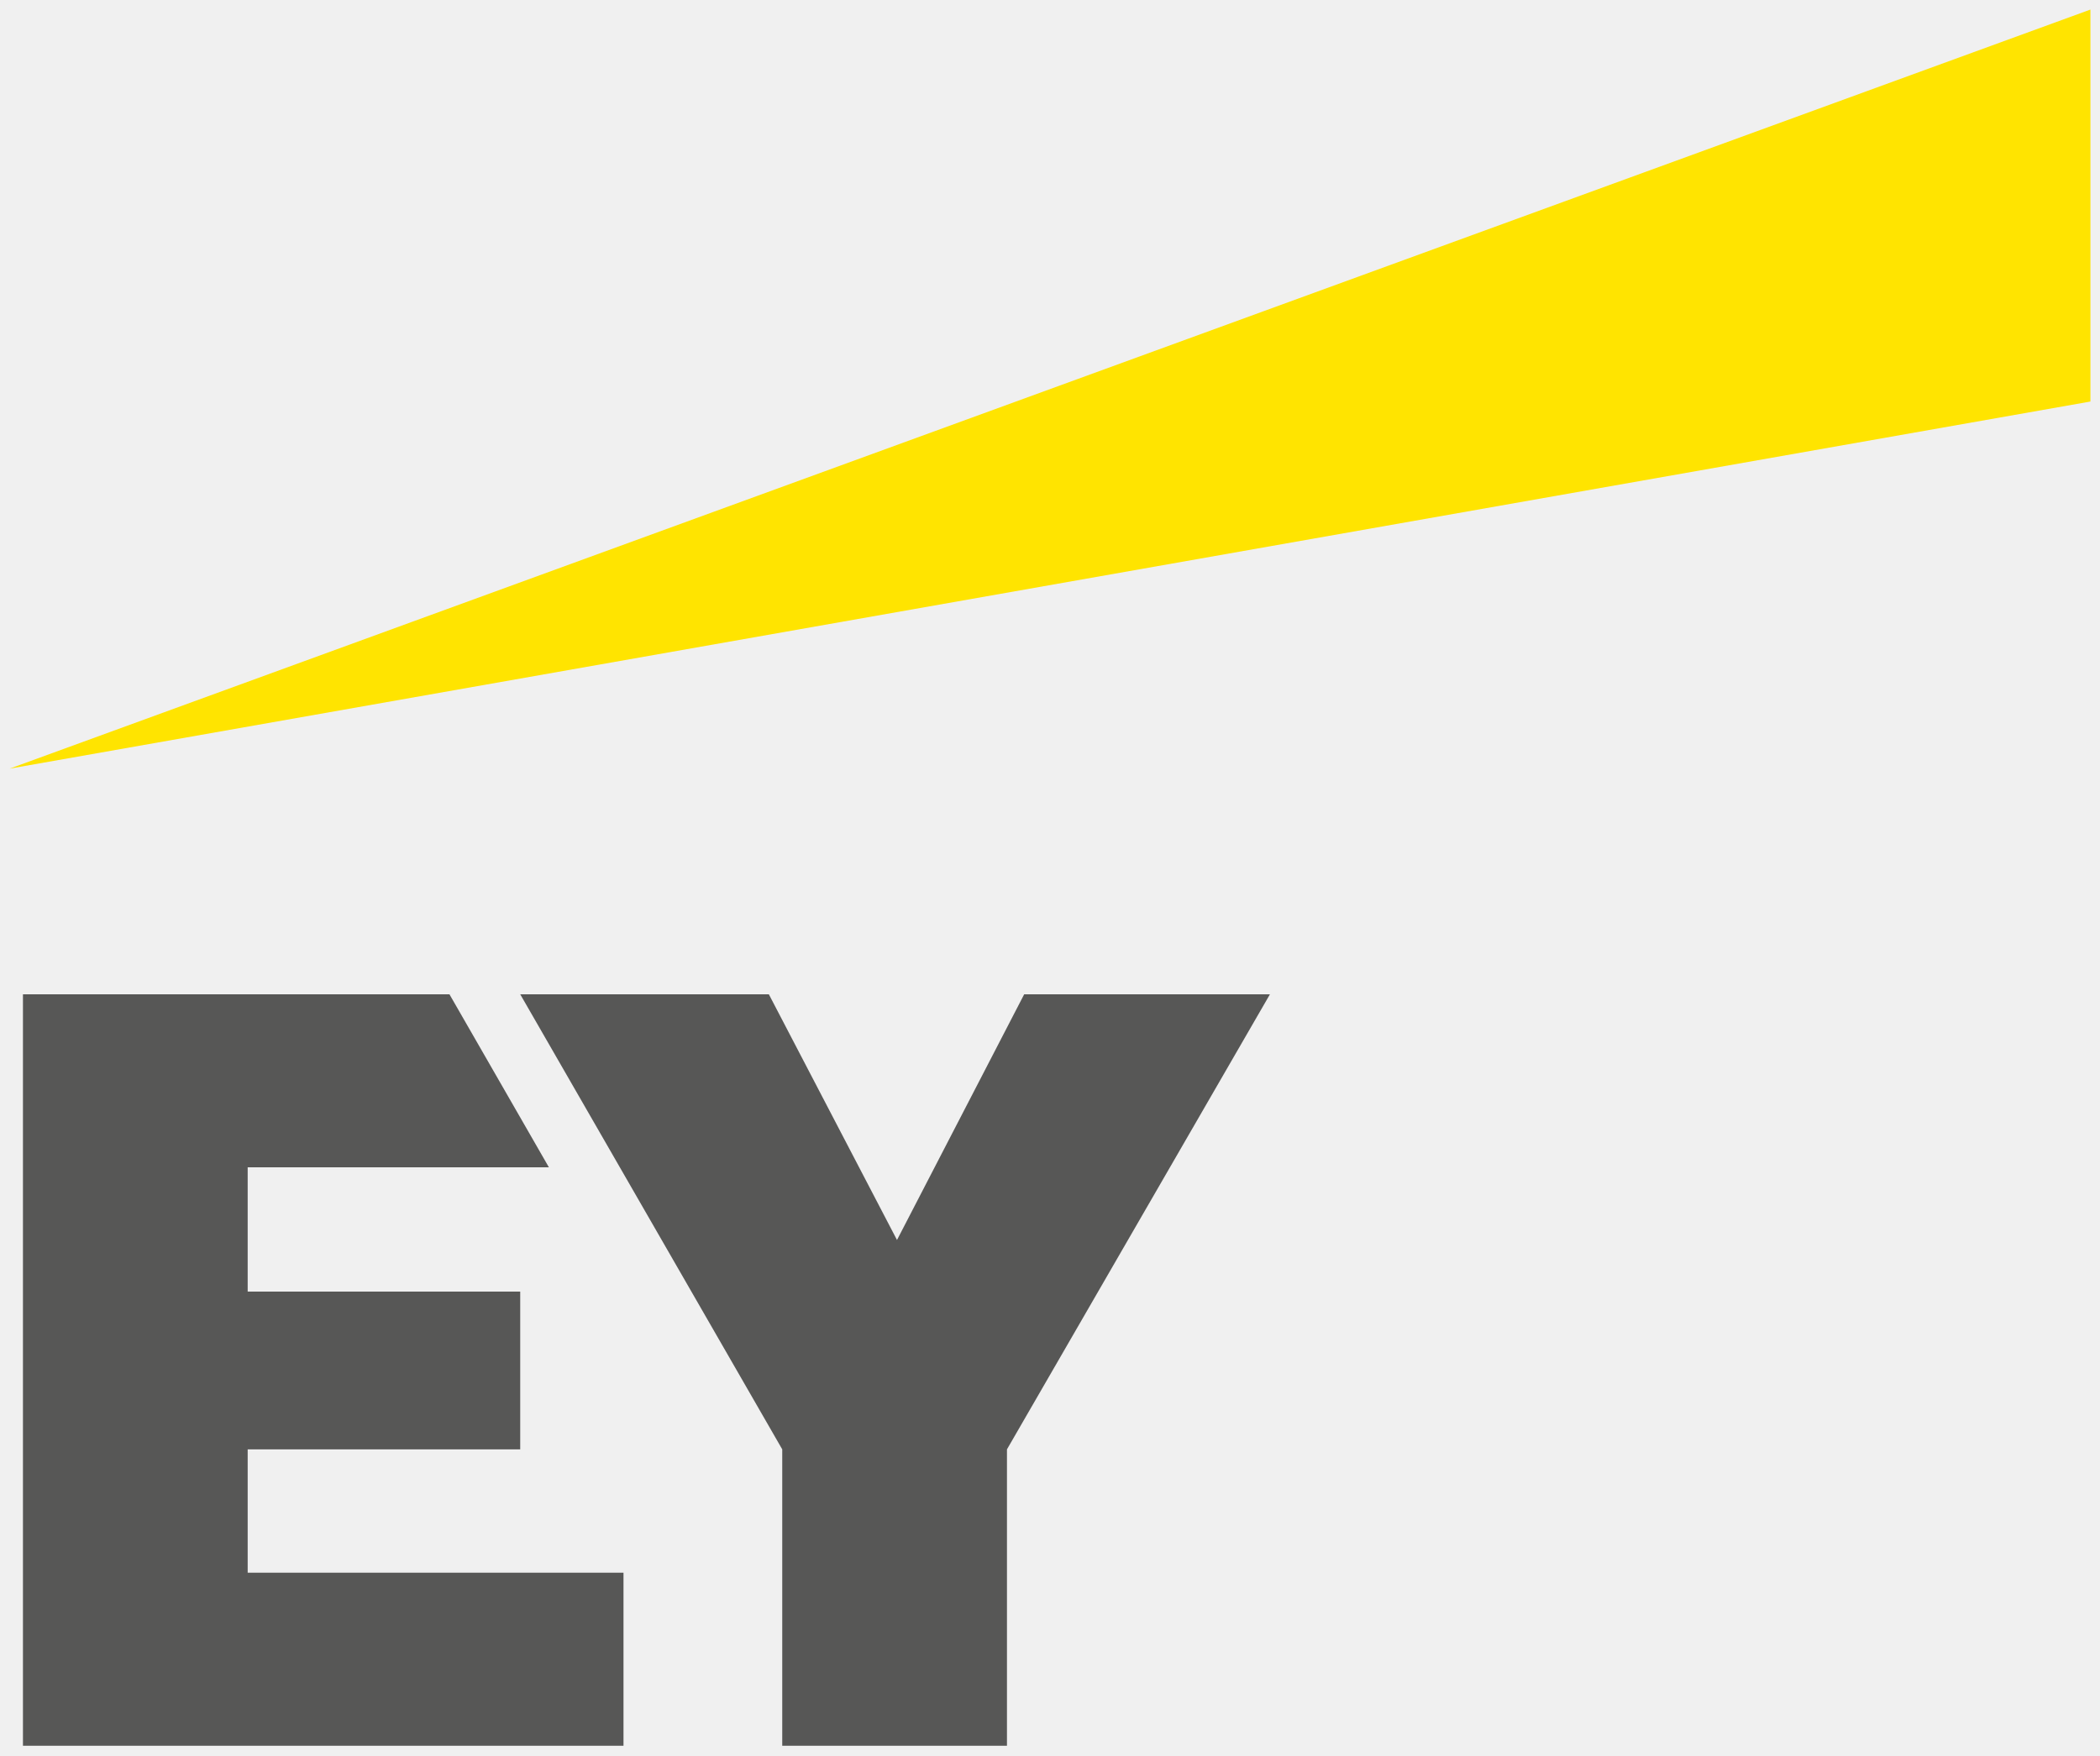
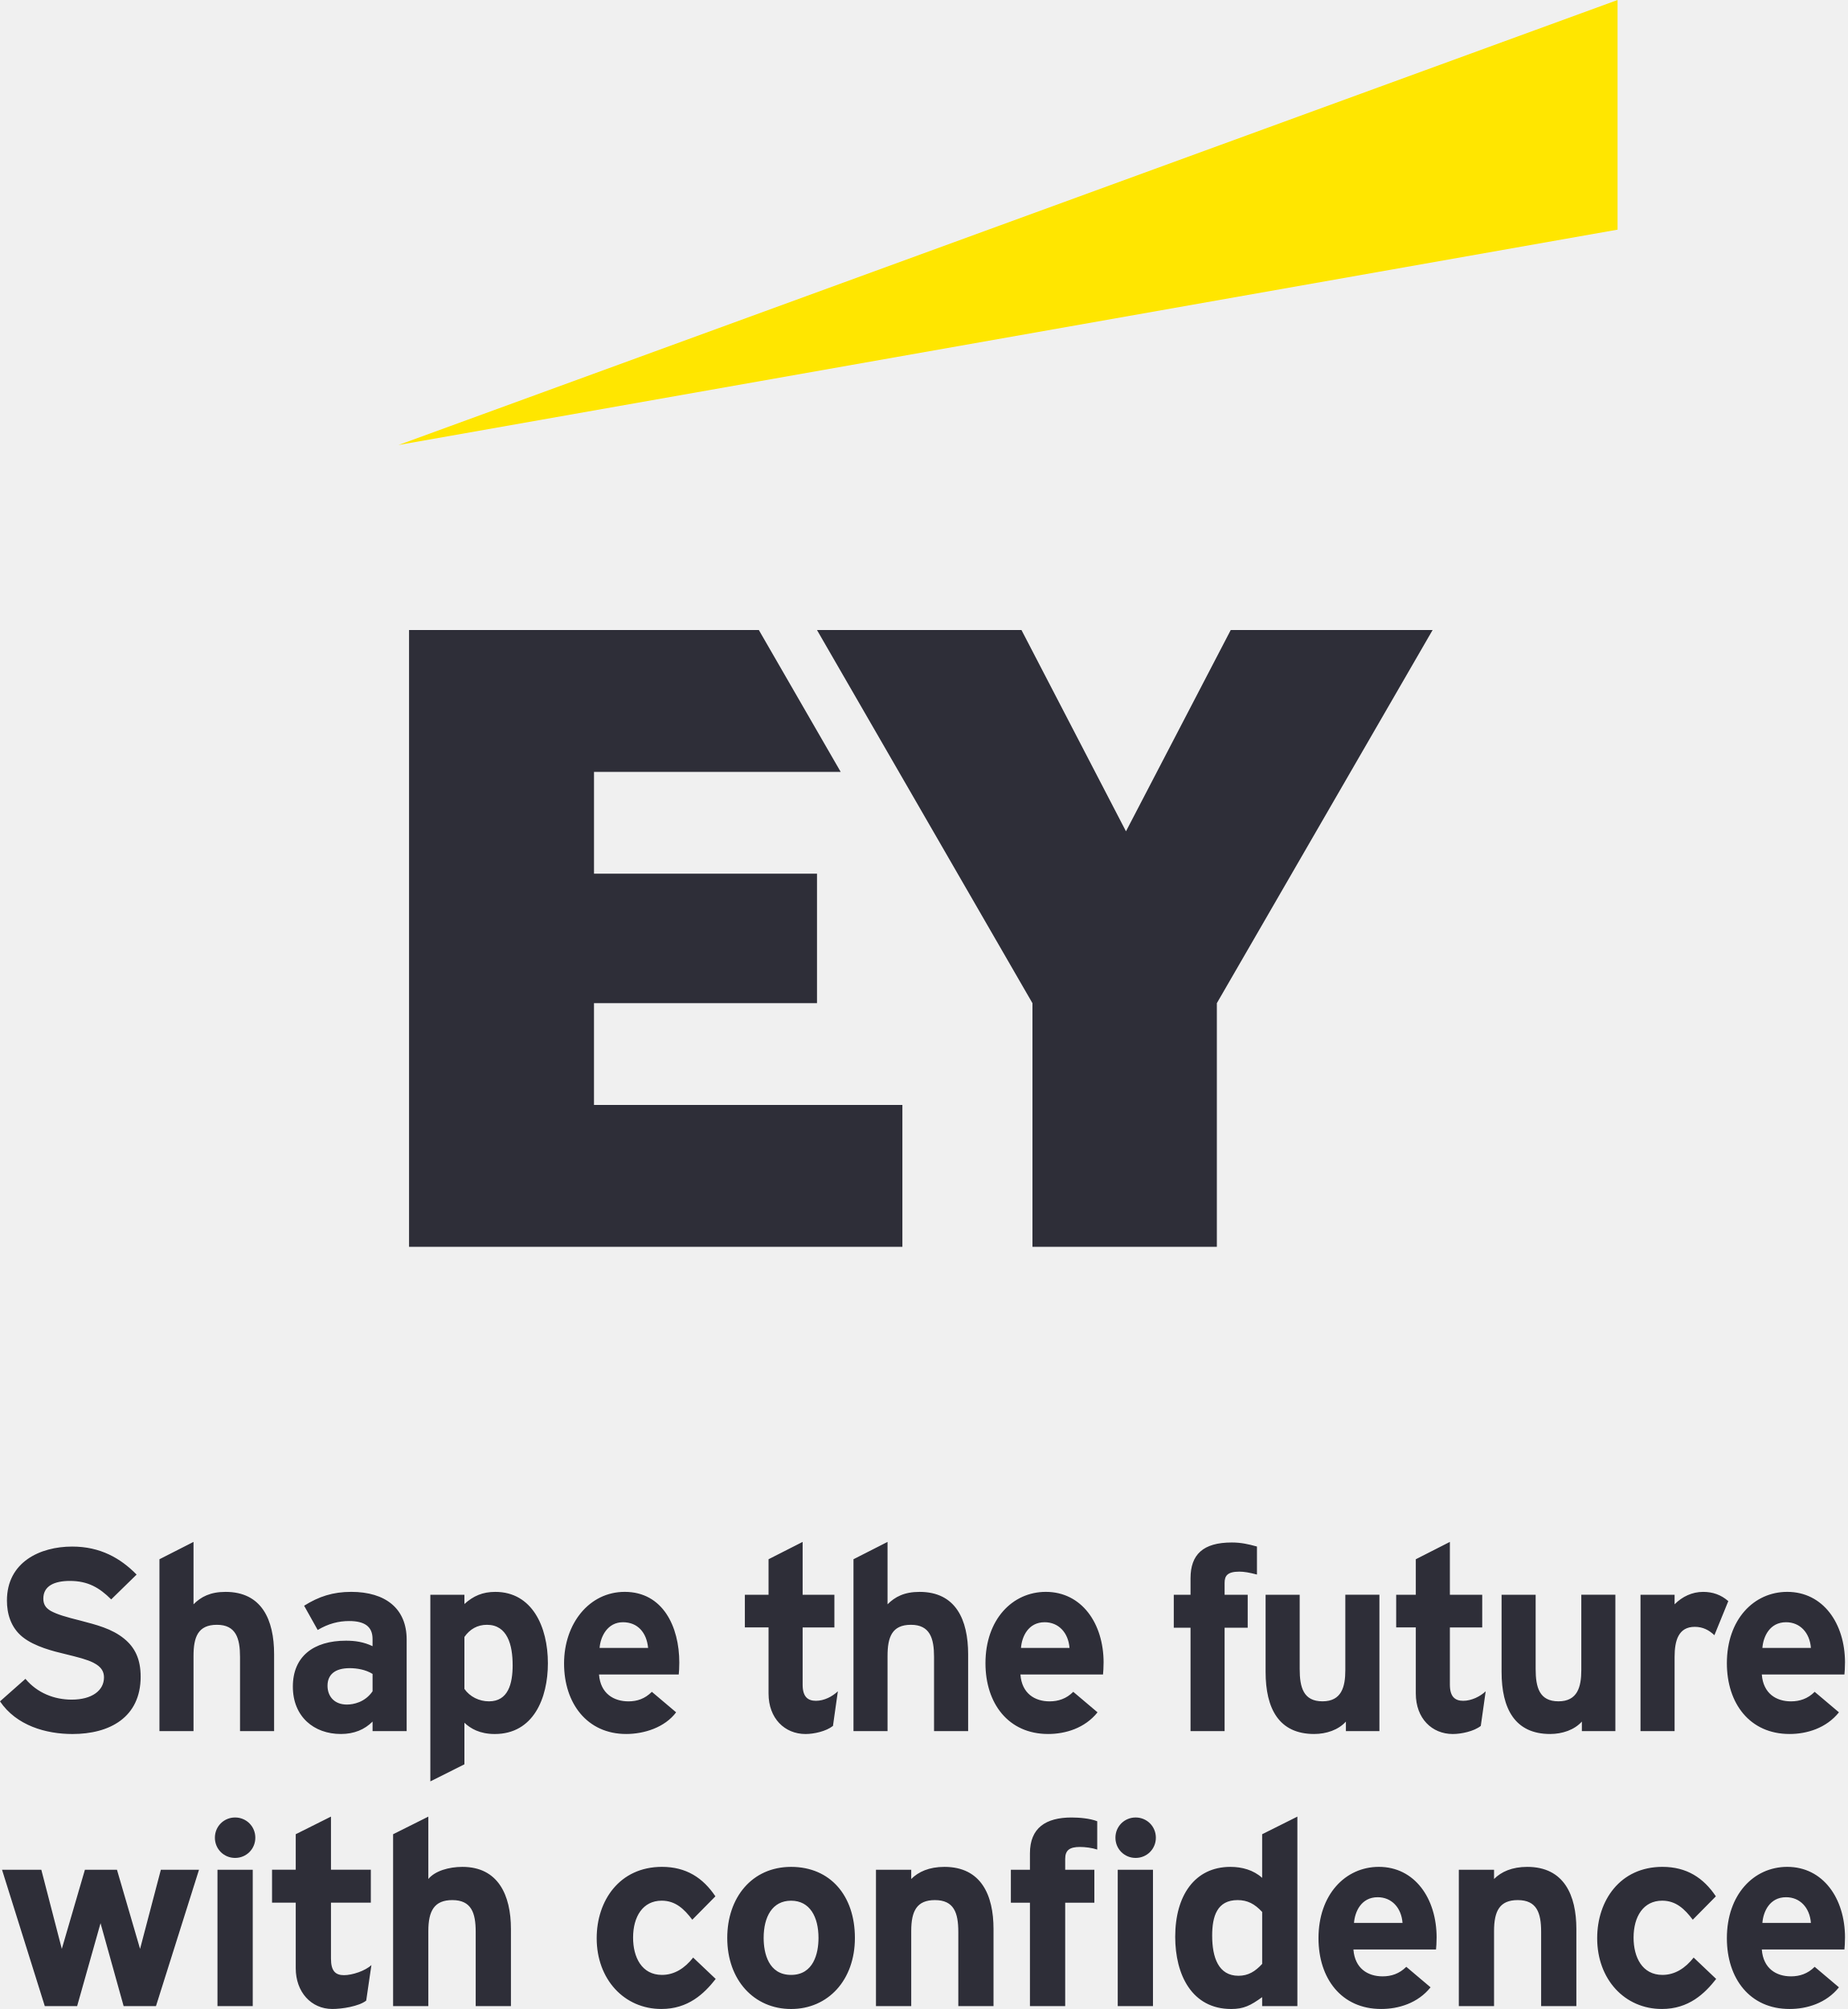
- <svg xmlns="http://www.w3.org/2000/svg" viewBox="-1.0 -1.0 219.6 183.6">
-   <path fill="#ffe400" d="M0 79.4L217.599 0v41z" />
-   <g fill="#575756">
-     <path d="M24.9 150.6h28.5v-16.5H24.9v-13h31.5L46 103H1.4v78.6h62.8v-18.1H24.9zM106.1 103l-13.3 25.7L79.4 103h-26l27.4 47.6v31h23.5v-31l27.5-47.6z" />
+ <svg xmlns="http://www.w3.org/2000/svg" width="92" height="100" viewBox="0 0 92 100" fill="none">
+   <g clip-path="url(#clip0_1_2)">
+     <path d="M80.528 0L19.834 22.151L80.528 11.431V0Z" fill="#ffe600" />
+     <path d="M29.572 49.933H40.673V43.487H29.572V38.421H41.852L37.778 31.36H20.364V62.06H44.924V54.999H29.571V49.933H29.572ZM61.27 31.361L56.055 41.38L50.853 31.361H40.673L51.399 49.934V62.061H60.579V49.934L71.32 31.361H61.27ZM71.519 96.448C71.519 96.664 71.504 96.937 71.49 97.038H67.378C67.45 97.987 68.098 98.375 68.831 98.375C69.262 98.375 69.665 98.246 70.01 97.9L71.218 98.921C70.585 99.712 69.621 99.999 68.759 99.999C66.775 99.999 65.639 98.475 65.639 96.477C65.639 94.305 66.976 92.925 68.644 92.925C70.427 92.925 71.52 94.492 71.52 96.447L71.519 96.448ZM67.407 95.715H69.823C69.765 94.953 69.276 94.436 68.586 94.436C67.767 94.436 67.45 95.155 67.407 95.715ZM91.85 96.448C91.85 96.664 91.835 96.937 91.822 97.038H87.709C87.781 97.987 88.429 98.375 89.162 98.375C89.593 98.375 89.996 98.246 90.341 97.9L91.549 98.921C90.916 99.712 89.952 99.999 89.09 99.999C87.106 99.999 85.97 98.475 85.97 96.477C85.97 94.305 87.307 92.925 88.975 92.925C90.758 92.925 91.851 94.492 91.851 96.447L91.85 96.448ZM87.738 95.715H90.153C90.096 94.953 89.607 94.436 88.917 94.436C88.098 94.436 87.781 95.155 87.738 95.715ZM84.316 97.44L85.437 98.504C84.862 99.237 84.071 99.999 82.734 99.999C80.879 99.999 79.513 98.519 79.513 96.477C79.513 94.608 80.649 92.925 82.762 92.925C83.97 92.925 84.804 93.471 85.422 94.392L84.272 95.556C83.87 95.025 83.438 94.608 82.749 94.608C81.814 94.608 81.325 95.398 81.325 96.448C81.325 97.425 81.757 98.303 82.762 98.303C83.38 98.303 83.898 97.972 84.316 97.44ZM68.672 86.168H67.004V85.693C66.63 86.11 66.026 86.311 65.422 86.311C63.668 86.311 63.006 85.045 63.006 83.219V79.38H64.703V83.075C64.703 83.995 64.89 84.685 65.839 84.685C66.788 84.685 66.975 83.966 66.975 83.132V79.379H68.672V86.166V86.168ZM73.963 84.184L73.719 85.909C73.374 86.182 72.742 86.312 72.325 86.312C71.289 86.312 70.484 85.536 70.484 84.299V81.006H69.507V79.381H70.484V77.613L72.18 76.75V79.382H73.79V81.007H72.18V83.854C72.18 84.444 72.425 84.659 72.842 84.659C73.259 84.659 73.69 84.444 73.963 84.185V84.184ZM48.197 86.168H46.5V82.472C46.5 81.552 46.299 80.876 45.35 80.876C44.401 80.876 44.185 81.494 44.185 82.429V86.168H42.489V77.613L44.185 76.75V79.856C44.559 79.482 45.019 79.238 45.782 79.238C47.579 79.238 48.197 80.618 48.197 82.343V86.168H48.197ZM78.478 99.856H76.723V96.161C76.723 95.212 76.507 94.579 75.559 94.579C74.667 94.579 74.379 95.111 74.379 96.118V99.856H72.625V93.069H74.379V93.529C74.738 93.17 75.271 92.926 76.032 92.926C77.873 92.926 78.477 94.35 78.477 96.017V99.857L78.478 99.856ZM56.536 92.48C57.098 92.48 57.543 92.035 57.543 91.474C57.543 90.912 57.098 90.467 56.536 90.467C55.975 90.467 55.53 90.912 55.53 91.474C55.53 92.035 55.975 92.48 56.536 92.48ZM11.704 92.48C12.266 92.48 12.711 92.035 12.711 91.474C12.711 90.912 12.266 90.467 11.704 90.467C11.143 90.467 10.698 90.912 10.698 91.474C10.698 92.035 11.143 92.48 11.704 92.48ZM91.85 82.76C91.85 82.976 91.835 83.249 91.822 83.35H87.709C87.781 84.299 88.429 84.687 89.162 84.687C89.593 84.687 89.996 84.558 90.341 84.212L91.549 85.233C90.916 86.023 89.952 86.311 89.09 86.311C87.106 86.311 85.97 84.787 85.97 82.788C85.97 80.617 87.307 79.237 88.975 79.237C90.758 79.237 91.851 80.804 91.851 82.759L91.85 82.76ZM87.738 82.027H90.153C90.096 81.265 89.607 80.748 88.917 80.748C88.098 80.748 87.781 81.467 87.738 82.027ZM80.419 86.168H78.751V85.693C78.377 86.11 77.774 86.311 77.17 86.311C75.415 86.311 74.754 85.045 74.754 83.219V79.38H76.45V83.075C76.45 83.995 76.638 84.685 77.587 84.685C78.535 84.685 78.723 83.966 78.723 83.132V79.379H80.419V86.166V86.168ZM54.94 82.76C54.94 82.976 54.925 83.249 54.912 83.35H50.8C50.871 84.299 51.519 84.687 52.252 84.687C52.683 84.687 53.086 84.558 53.431 84.212L54.639 85.233C54.006 86.023 53.042 86.311 52.18 86.311C50.196 86.311 49.06 84.787 49.06 82.788C49.06 80.617 50.397 79.237 52.065 79.237C53.848 79.237 54.941 80.804 54.941 82.759L54.94 82.76ZM50.828 82.027H53.244C53.186 81.265 52.697 80.748 52.007 80.748C51.188 80.748 50.871 81.467 50.828 82.027ZM64.588 99.856H62.834V99.41C62.259 99.827 61.913 100 61.295 100C59.34 100 58.506 98.303 58.506 96.405C58.506 94.349 59.483 92.926 61.252 92.926C61.842 92.926 62.402 93.084 62.834 93.472V91.301L64.588 90.424V99.856ZM62.835 97.757V95.169C62.461 94.766 62.102 94.579 61.612 94.579C60.592 94.579 60.346 95.385 60.346 96.347C60.346 97.44 60.662 98.346 61.655 98.346C62.144 98.346 62.489 98.13 62.835 97.756V97.757ZM55.645 93.069V99.856H57.399V93.069H55.645ZM54.624 90.654V92.063C54.365 91.977 54.021 91.934 53.762 91.934C53.258 91.934 53.029 92.092 53.029 92.523V93.07H54.481V94.71H53.029V99.857H51.274V94.71H50.325V93.07H51.274V92.251C51.274 90.985 52.065 90.468 53.345 90.468C53.718 90.468 54.265 90.511 54.624 90.655V90.654ZM49.462 99.856H47.708V96.161C47.708 95.212 47.492 94.579 46.543 94.579C45.651 94.579 45.364 95.111 45.364 96.118V99.856H43.609V93.069H45.364V93.529C45.723 93.17 46.256 92.926 47.017 92.926C48.858 92.926 49.461 94.35 49.461 96.017V99.857L49.462 99.856ZM39.383 92.926C37.427 92.926 36.205 94.464 36.205 96.463C36.205 98.563 37.542 100 39.383 100C41.223 100 42.56 98.563 42.56 96.463C42.56 94.363 41.338 92.926 39.383 92.926ZM39.383 98.303C38.261 98.303 38.017 97.225 38.017 96.463C38.017 95.413 38.448 94.609 39.383 94.609C40.317 94.609 40.748 95.414 40.748 96.463C40.748 97.225 40.504 98.303 39.383 98.303ZM34.508 97.44L35.63 98.504C35.055 99.237 34.264 99.999 32.926 99.999C31.072 99.999 29.705 98.519 29.705 96.477C29.705 94.608 30.841 92.925 32.955 92.925C34.163 92.925 34.997 93.471 35.615 94.392L34.465 95.556C34.063 95.025 33.631 94.608 32.941 94.608C32.006 94.608 31.517 95.398 31.517 96.448C31.517 97.425 31.949 98.303 32.955 98.303C33.573 98.303 34.091 97.972 34.508 97.44ZM25.436 99.856H23.682V96.161C23.682 95.212 23.466 94.579 22.517 94.579C21.625 94.579 21.324 95.111 21.324 96.118V99.856H19.57V91.301L21.324 90.424V93.529C21.655 93.127 22.344 92.926 23.02 92.926C24.803 92.926 25.436 94.335 25.436 96.017V99.857V99.856ZM18.49 97.814L18.231 99.582C17.872 99.87 17.009 99.999 16.549 99.999C15.485 99.999 14.723 99.15 14.723 97.972V94.708H13.543V93.068H14.723V91.3L16.477 90.423V93.068H18.461V94.708H16.477V97.497C16.477 98.115 16.707 98.316 17.124 98.316C17.541 98.316 18.187 98.101 18.489 97.813L18.49 97.814ZM10.827 93.069V99.856H12.582V93.069H10.827ZM9.907 93.069L7.765 99.856H6.155L5.005 95.729L3.84 99.856H2.23L0.101 93.069H2.057L3.077 97.008L4.227 93.069H5.823L6.973 97.008L8.008 93.069H9.906H9.907ZM62.576 76.98V78.374C62.187 78.273 61.929 78.23 61.698 78.23C61.095 78.23 60.965 78.446 60.965 78.791V79.381H62.115V81.02H60.965V86.168H59.269V81.02H58.435V79.381H59.269V78.562C59.269 77.382 59.887 76.779 61.325 76.779C61.786 76.779 62.16 76.865 62.577 76.98H62.576ZM41.712 84.184L41.468 85.909C41.122 86.182 40.519 86.312 40.102 86.312C39.067 86.312 38.261 85.536 38.261 84.299V81.006H37.082V79.381H38.261V77.613L39.958 76.75V79.382H41.539V81.007H39.958V83.854C39.958 84.444 40.202 84.659 40.619 84.659C41.036 84.659 41.438 84.444 41.712 84.185V84.184ZM33.818 82.76C33.818 82.976 33.804 83.249 33.79 83.35H29.821C29.893 84.299 30.554 84.687 31.288 84.687C31.72 84.687 32.107 84.558 32.452 84.212L33.66 85.233C33.099 85.98 32.079 86.311 31.173 86.311C29.232 86.311 28.081 84.787 28.081 82.802C28.081 80.817 29.332 79.237 31.1 79.237C32.998 79.237 33.818 80.963 33.818 82.759V82.76ZM29.849 82.027H32.265C32.193 81.265 31.747 80.748 31.014 80.748C30.238 80.748 29.893 81.467 29.849 82.027ZM27.276 82.789C27.276 84.529 26.557 86.312 24.631 86.312C23.883 86.312 23.423 86.039 23.12 85.751V87.821L21.424 88.67V79.381H23.12V79.841C23.566 79.439 24.026 79.238 24.659 79.238C26.485 79.238 27.276 80.963 27.276 82.789ZM25.521 82.875C25.521 81.883 25.262 80.876 24.242 80.876C23.767 80.876 23.393 81.092 23.12 81.48V84.068C23.393 84.457 23.853 84.686 24.343 84.686C25.292 84.686 25.522 83.824 25.522 82.875H25.521ZM20.245 86.168H18.548V85.693C18.146 86.095 17.628 86.311 16.966 86.311C15.629 86.311 14.579 85.448 14.579 83.953C14.579 82.458 15.6 81.667 17.225 81.667C17.656 81.667 18.102 81.725 18.547 81.94V81.581C18.547 80.948 18.13 80.689 17.383 80.689C16.851 80.689 16.348 80.818 15.816 81.134L15.14 79.927C15.873 79.466 16.577 79.237 17.484 79.237C19.195 79.237 20.245 80.071 20.245 81.609V86.167V86.168ZM18.548 84.184V83.321C18.203 83.105 17.757 83.034 17.412 83.034C16.664 83.034 16.305 83.364 16.305 83.911C16.305 84.429 16.636 84.846 17.269 84.846C17.599 84.846 18.174 84.731 18.548 84.185V84.184ZM13.645 86.168H11.949V82.472C11.949 81.552 11.748 80.876 10.799 80.876C9.85 80.876 9.634 81.494 9.634 82.429V86.168H7.938V77.613L9.634 76.75V79.856C10.008 79.482 10.468 79.238 11.23 79.238C13.028 79.238 13.646 80.618 13.646 82.343V86.168H13.645ZM7.003 83.451C7.003 85.493 5.449 86.312 3.61 86.312C2.286 86.312 0.819 85.895 0 84.687L1.266 83.566C1.855 84.27 2.703 84.601 3.567 84.601C4.587 84.601 5.177 84.141 5.177 83.494C5.177 83.235 5.076 82.976 4.645 82.761C4.329 82.603 3.94 82.502 3.178 82.316C2.703 82.201 1.726 81.97 1.121 81.481C0.518 80.993 0.345 80.288 0.345 79.67C0.345 77.758 1.985 76.982 3.595 76.982C4.989 76.982 5.996 77.557 6.801 78.376L5.536 79.612C4.946 79.023 4.371 78.692 3.479 78.692C2.717 78.692 2.157 78.936 2.157 79.569C2.157 79.842 2.258 80.029 2.53 80.187C2.846 80.36 3.293 80.49 3.983 80.662C4.802 80.878 5.564 81.064 6.182 81.568C6.729 82.013 7.002 82.603 7.002 83.452L7.003 83.451ZM86.041 79.698L85.349 81.394C85.09 81.15 84.788 80.977 84.372 80.977C83.566 80.977 83.367 81.653 83.367 82.472V86.168H81.67V79.381H83.367V79.856C83.755 79.467 84.244 79.238 84.79 79.238C85.265 79.238 85.682 79.382 86.041 79.698Z" fill="#2e2e38" />
  </g>
+   <defs>
+     <clipPath id="clip0_1_2">
+       <rect width="91.85" height="100" fill="white" />
+     </clipPath>
+   </defs>
</svg>
